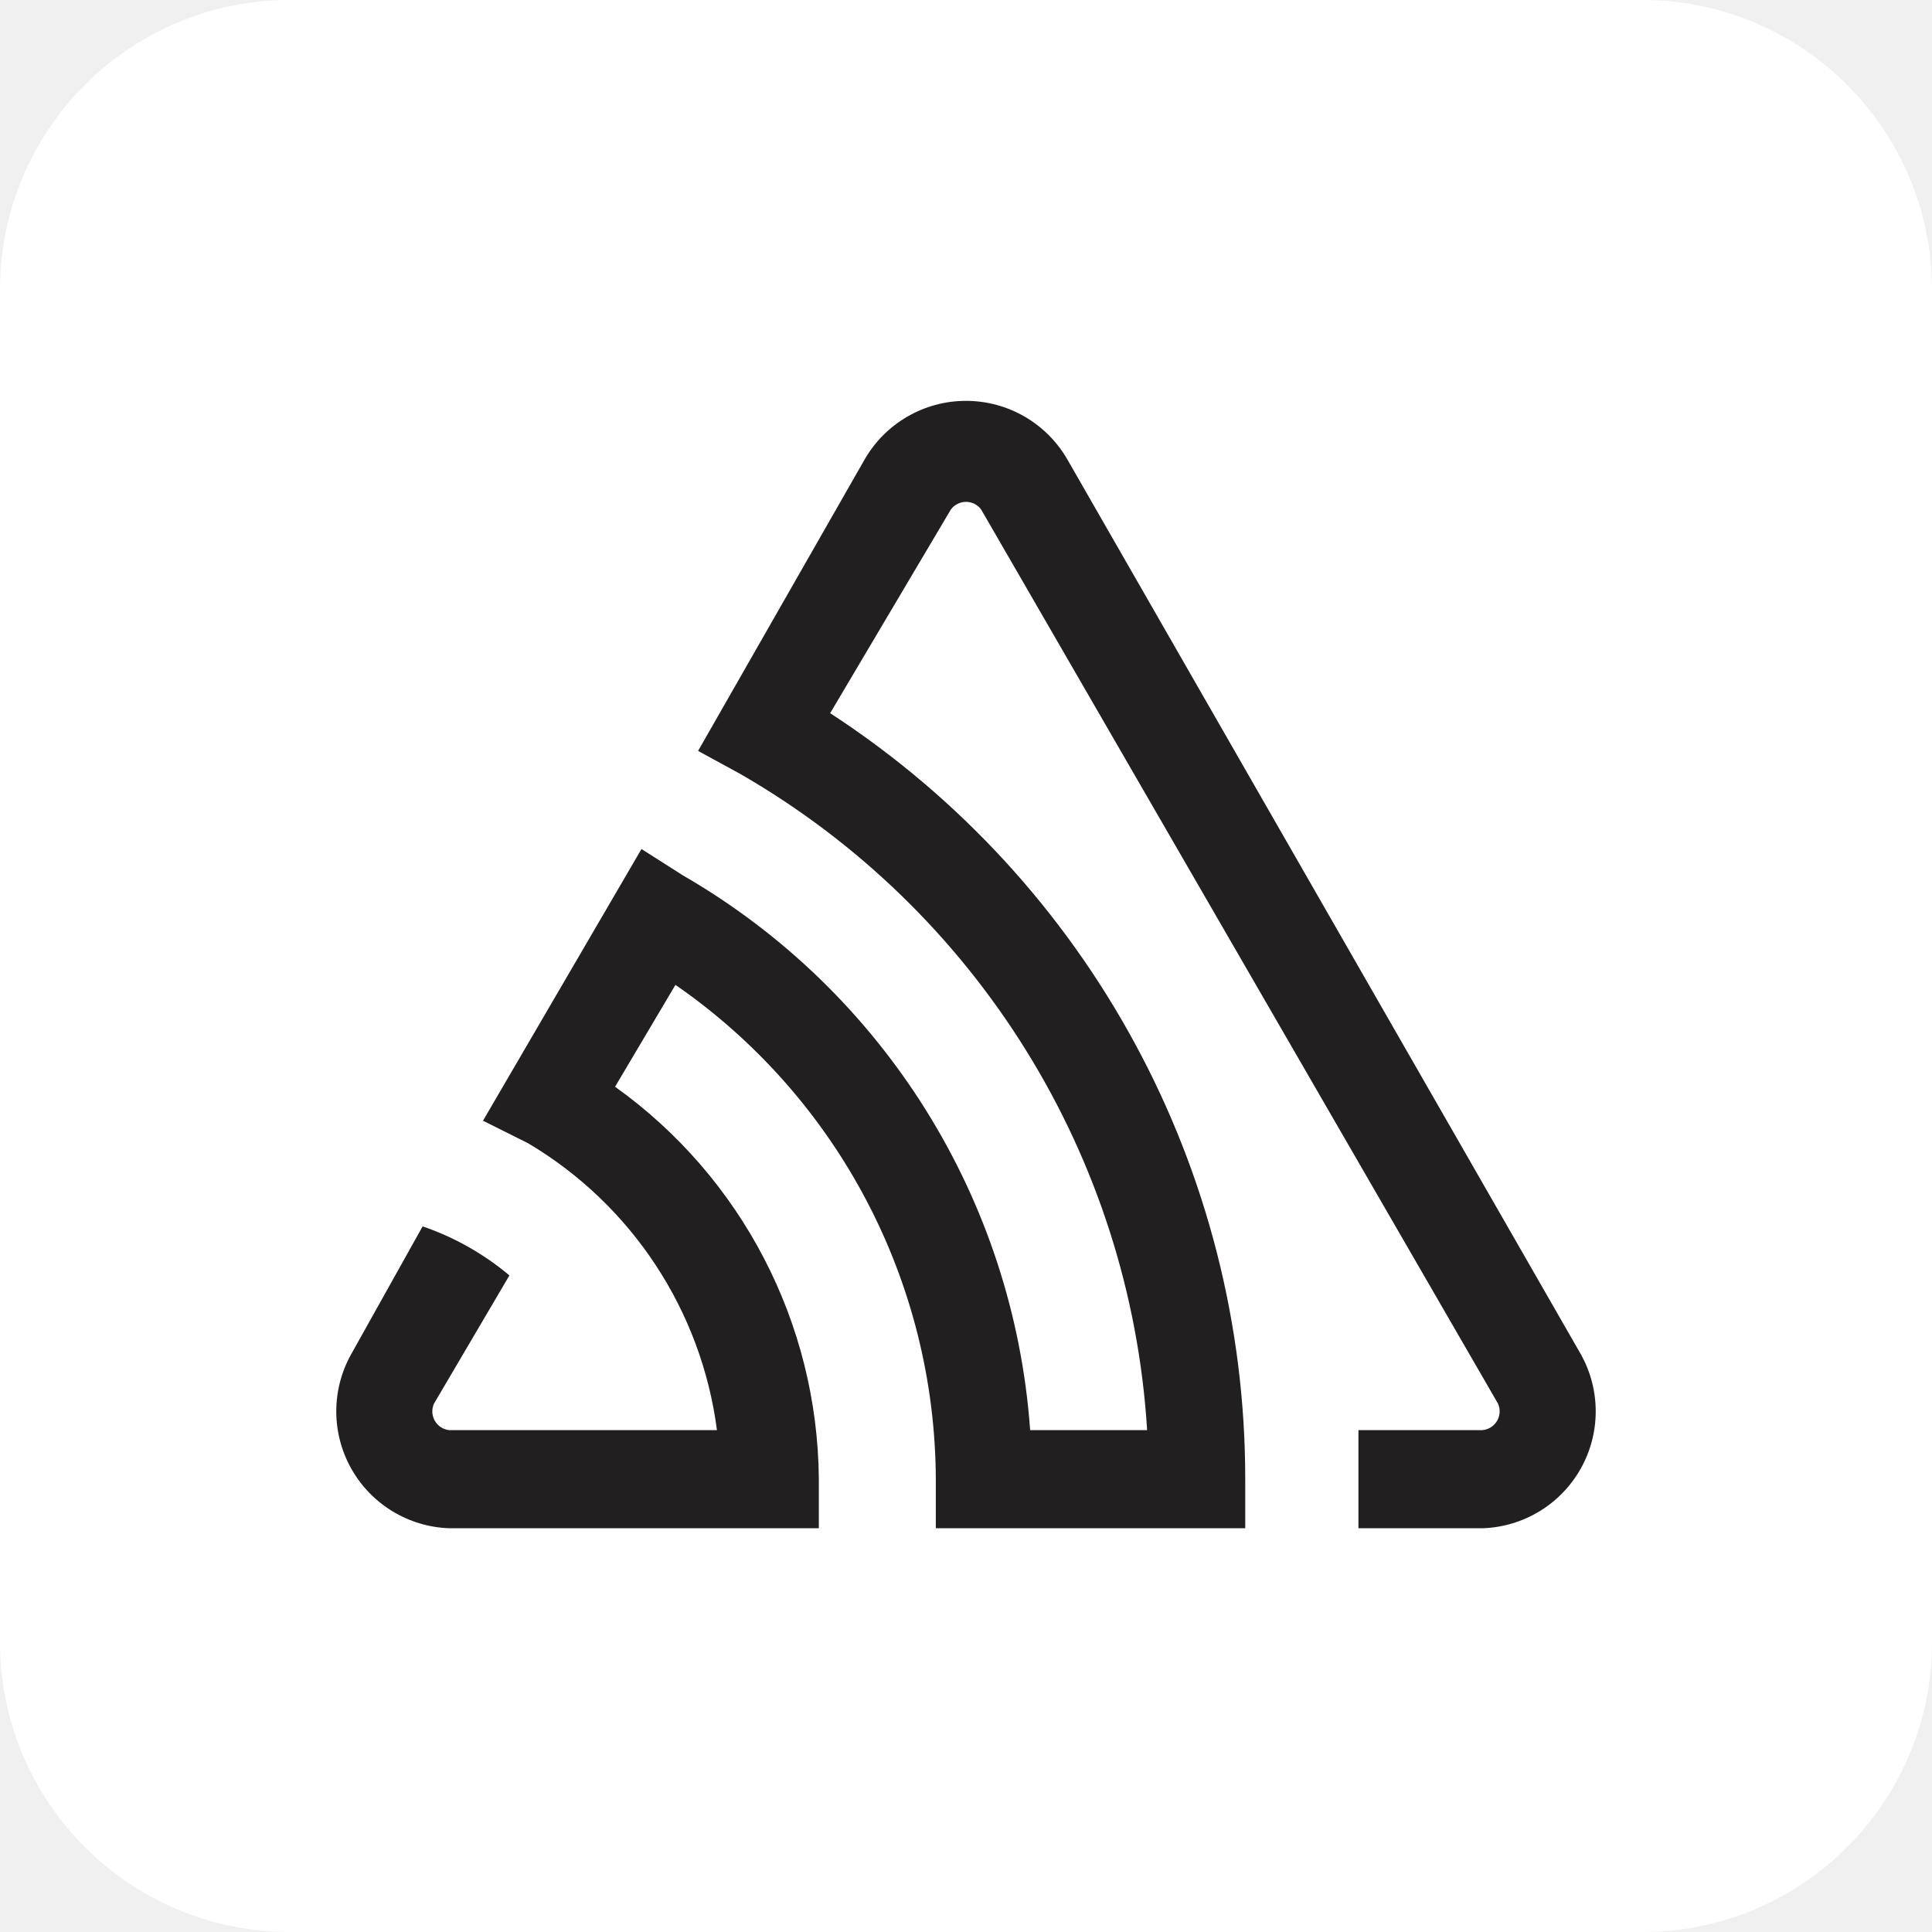
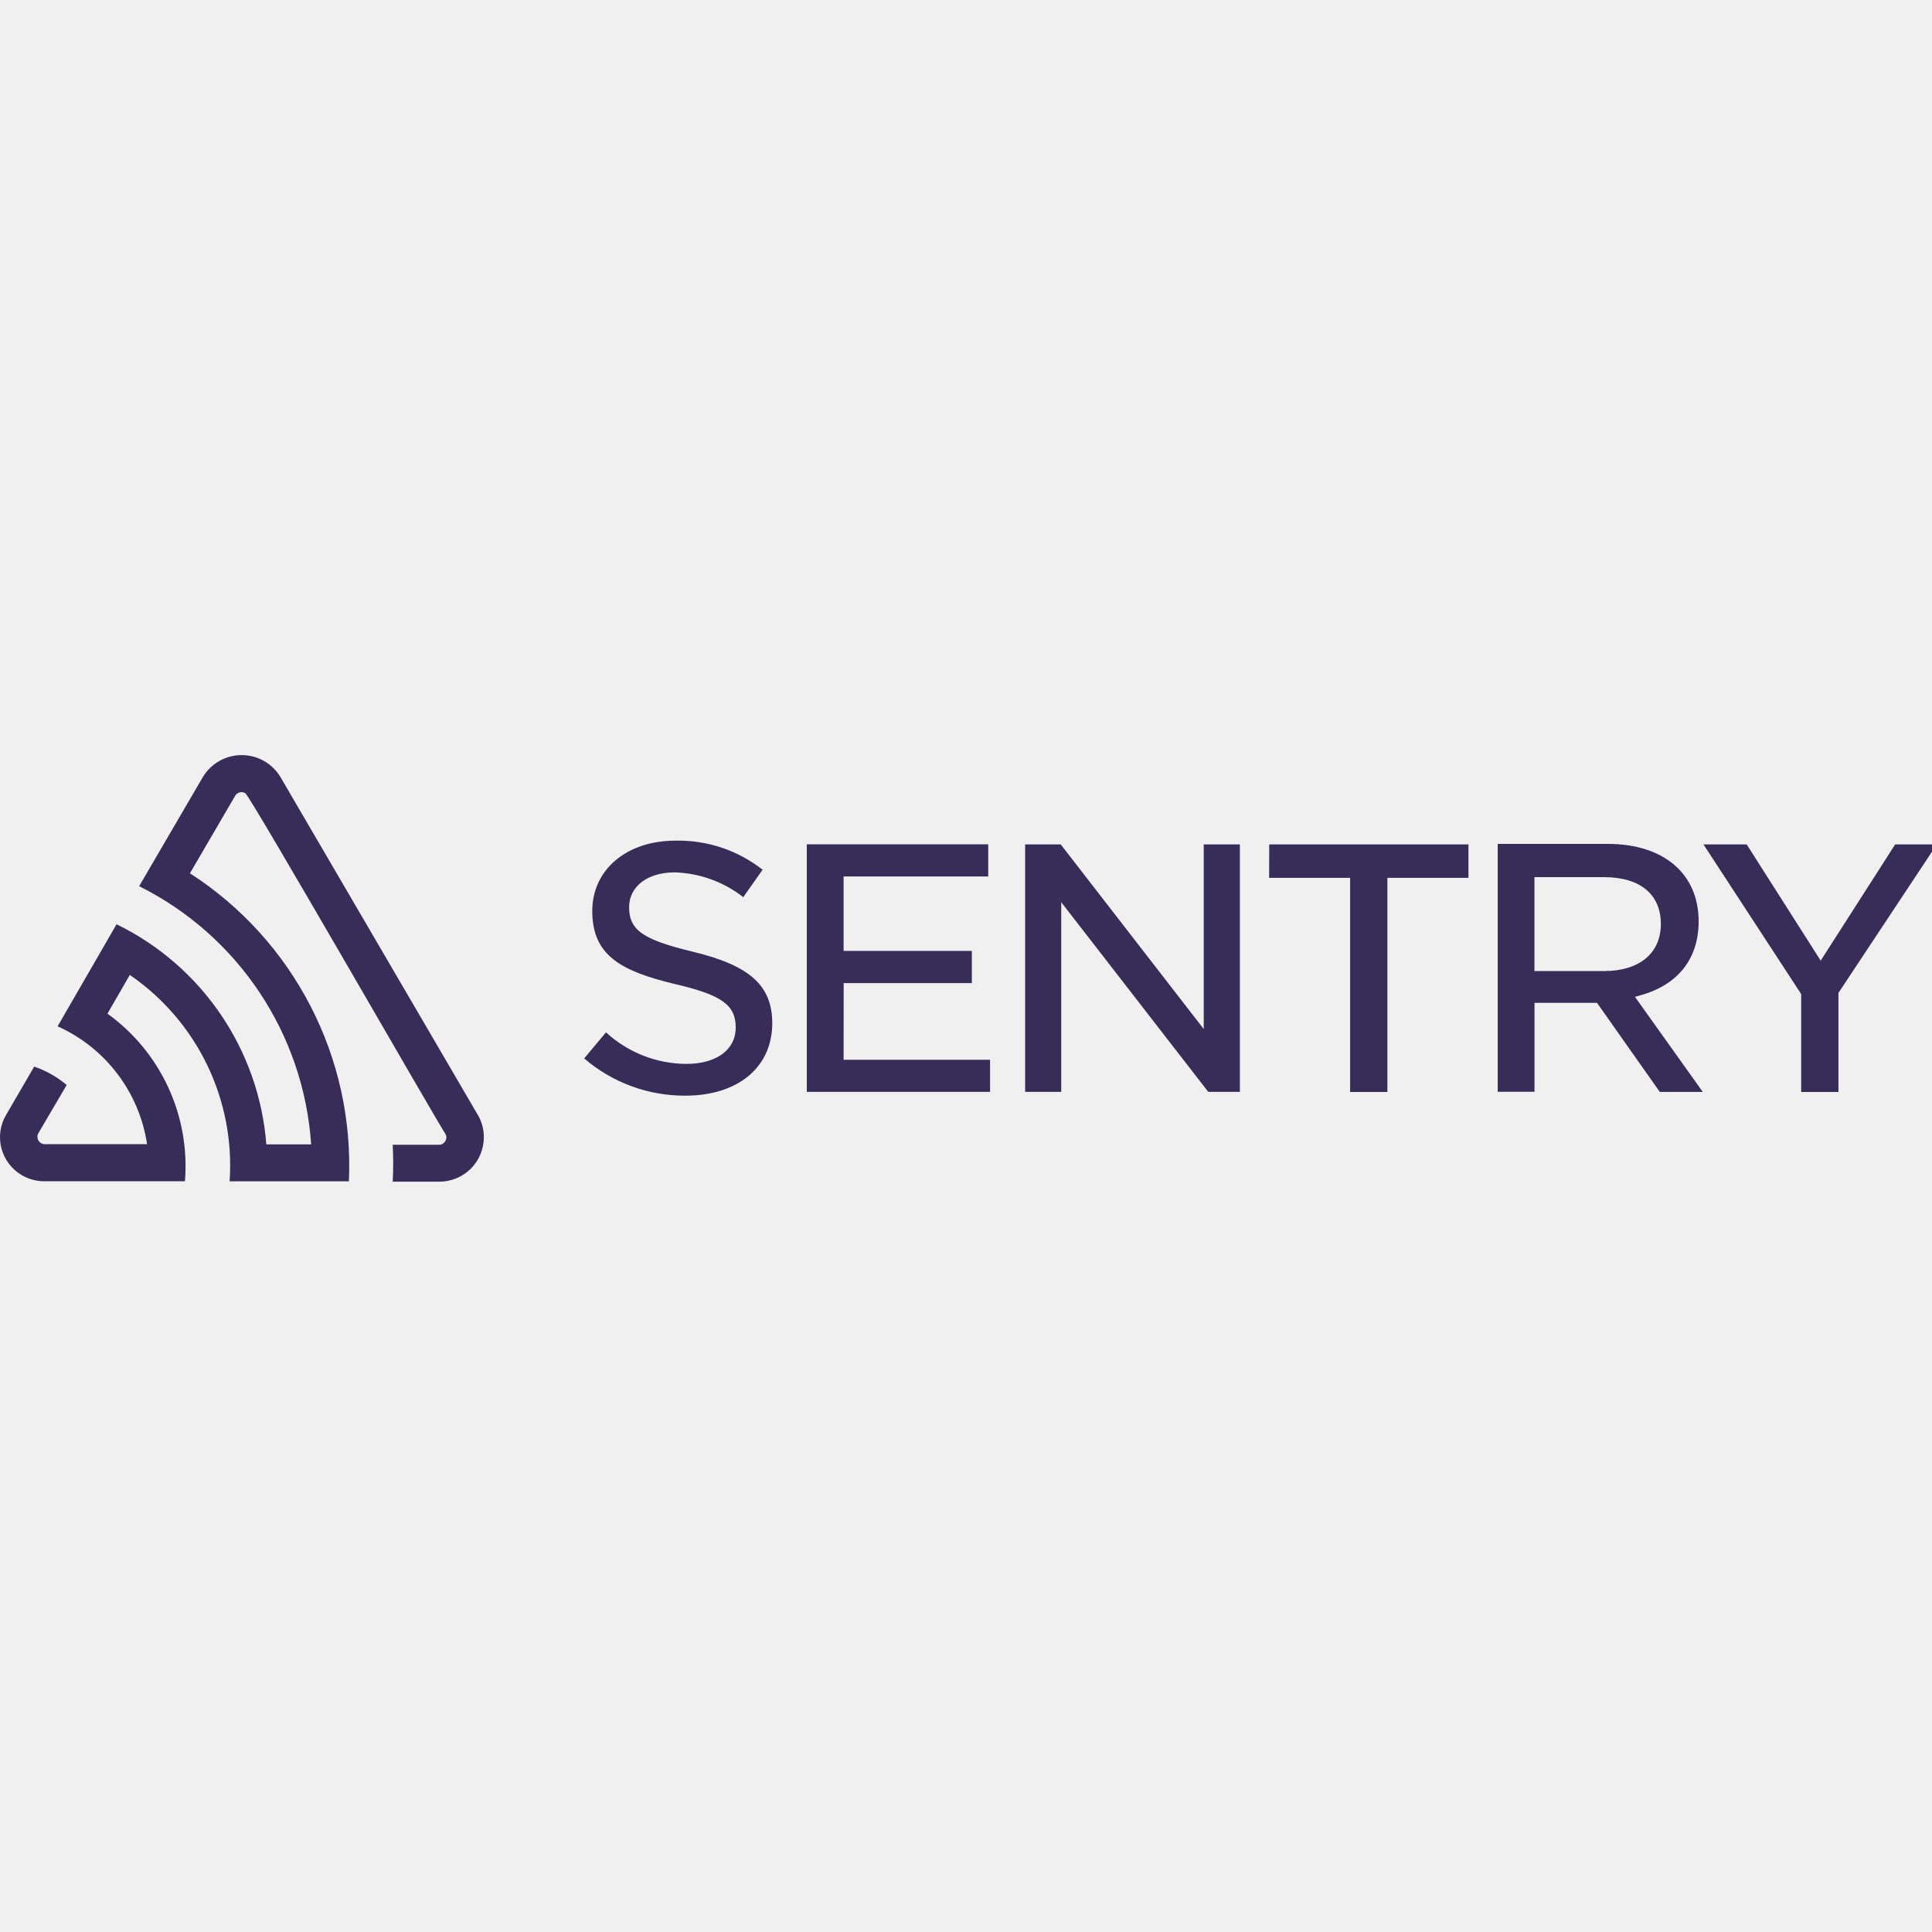
- <svg xmlns="http://www.w3.org/2000/svg" aria-label="Sentry" role="img" viewBox="0 0 512 512">
-   <rect width="512" height="512" rx="15%" fill="#fff" />
-   <path d="M283 122a31 31 0 00-54 0l-44 77 11 6a216 216 0 01108 174h-31a185 185 0 00-92-147l-11-7-42 72 12 6a104 104 0 0150 76h-71a5 5 0 01-4-7l20-34a72 72 0 00-23-13l-19 34a31 31 0 0026 46h98v-13a129 129 0 00-54-104l16-27a160 160 0 0169 131v13h82v-13a242 242 0 00-110-203l32-54a5 5 0 018 0l137 237a5 5 0 01-5 7h-32v26h33a31 31 0 0026-46z" fill="#221f20" />
+ <svg xmlns="http://www.w3.org/2000/svg" viewBox="0 0 128 128">
+   <path d="M18.578 51.477a2.99 2.99 0 0 0-2.566-1.449 3 3 0 0 0-2.57 1.449l-4.223 7.234c6.566 3.277 10.902 9.785 11.395 17.105h-2.969a17.76 17.76 0 0 0-9.922-14.582l-3.906 6.762a10.22 10.22 0 0 1 5.926 7.809H2.934c-.164-.012-.312-.105-.391-.25a.48.48 0 0 1-.008-.465l1.883-3.207a6.76 6.76 0 0 0-2.152-1.219L.398 73.875a2.9 2.9 0 0 0-.297 2.227 2.93 2.93 0 0 0 1.379 1.777 2.97 2.97 0 0 0 1.453.383h9.32c.352-4.344-1.598-8.559-5.133-11.105l1.48-2.566a15.31 15.31 0 0 1 6.613 13.672h7.902a23.04 23.04 0 0 0-10.531-20.406l2.996-5.133c.063-.113.172-.195.301-.227s.258-.012.371.055c.34.188 13.02 22.313 13.258 22.57.086.152.082.336-.012.488s-.25.238-.426.234H26.02c.039.816.039 1.629 0 2.445h3.07c.789.004 1.543-.305 2.102-.859a2.96 2.96 0 0 0 .863-2.098c0-.52-.137-1.023-.398-1.465zM79.75 68.176l-9.473-12.23h-2.359V72.34h2.391V59.773l9.742 12.566h2.094V55.945H79.75zm-23.855-3.043h8.492V63h-8.496v-4.934h9.582v-2.129h-12.02V72.34h12.141v-2.129h-9.703zm-9.984-2.078c-3.309-.797-4.23-1.426-4.23-2.953 0-1.371 1.215-2.305 3.023-2.305 1.648.051 3.238.625 4.539 1.641l1.281-1.816a9.02 9.02 0 0 0-5.777-1.926c-3.242 0-5.508 1.926-5.508 4.664 0 2.953 1.922 3.973 5.426 4.824 3.121.719 4.078 1.387 4.078 2.883s-1.285 2.418-3.27 2.418c-1.973-.008-3.875-.754-5.324-2.09l-1.445 1.727c1.863 1.602 4.234 2.477 6.688 2.469 3.52 0 5.773-1.891 5.773-4.816-.016-2.48-1.48-3.805-5.25-4.719zm79.648-7.109l-4.934 7.699-4.902-7.699h-2.863l6.473 9.914v6.484h2.469v-6.562l6.516-9.836zM84.082 58.16h5.367v14.184h2.469V58.16h5.371v-2.215H84.09zm24.602 7.781c2.48-.687 3.855-2.418 3.855-4.898 0-3.148-2.305-5.133-6.023-5.133h-7.289v16.422h2.438v-5.891h4.141l4.16 5.902h2.848l-4.492-6.297zm-7.023-1.605v-6.223h4.602c2.398 0 3.773 1.137 3.773 3.105s-1.469 3.117-3.75 3.117zm0 0" fill="#362d59" />
</svg>
